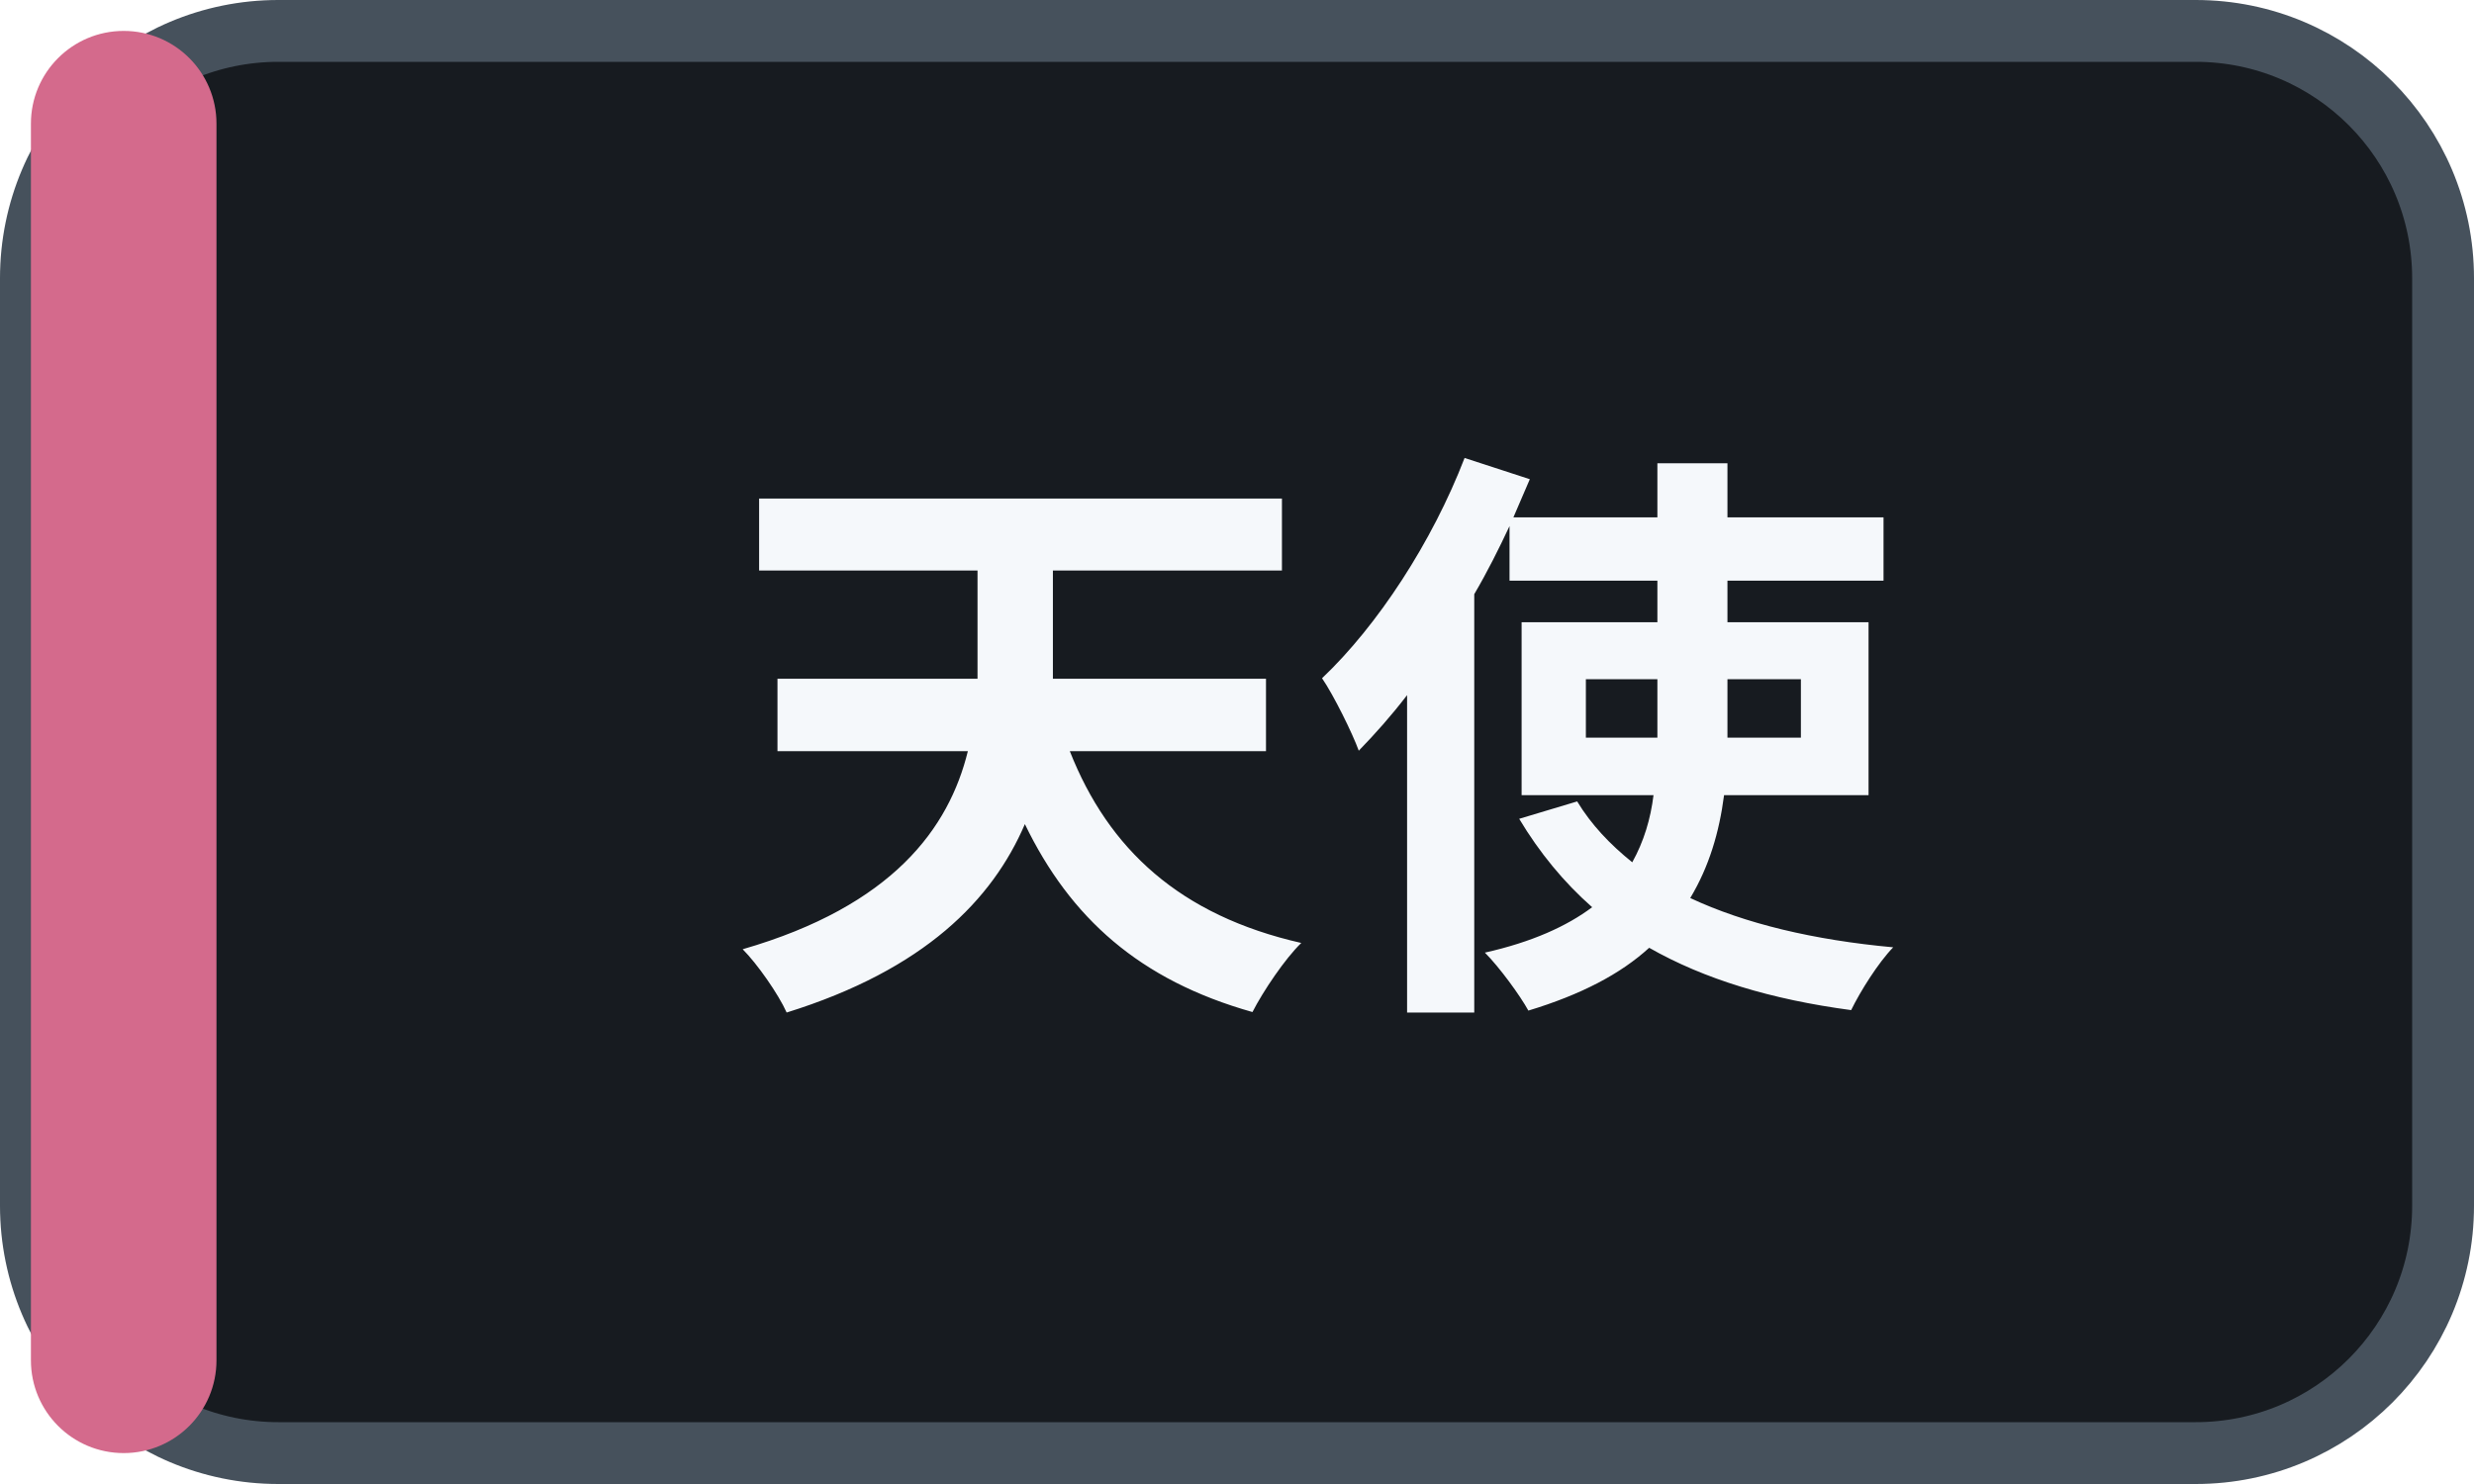
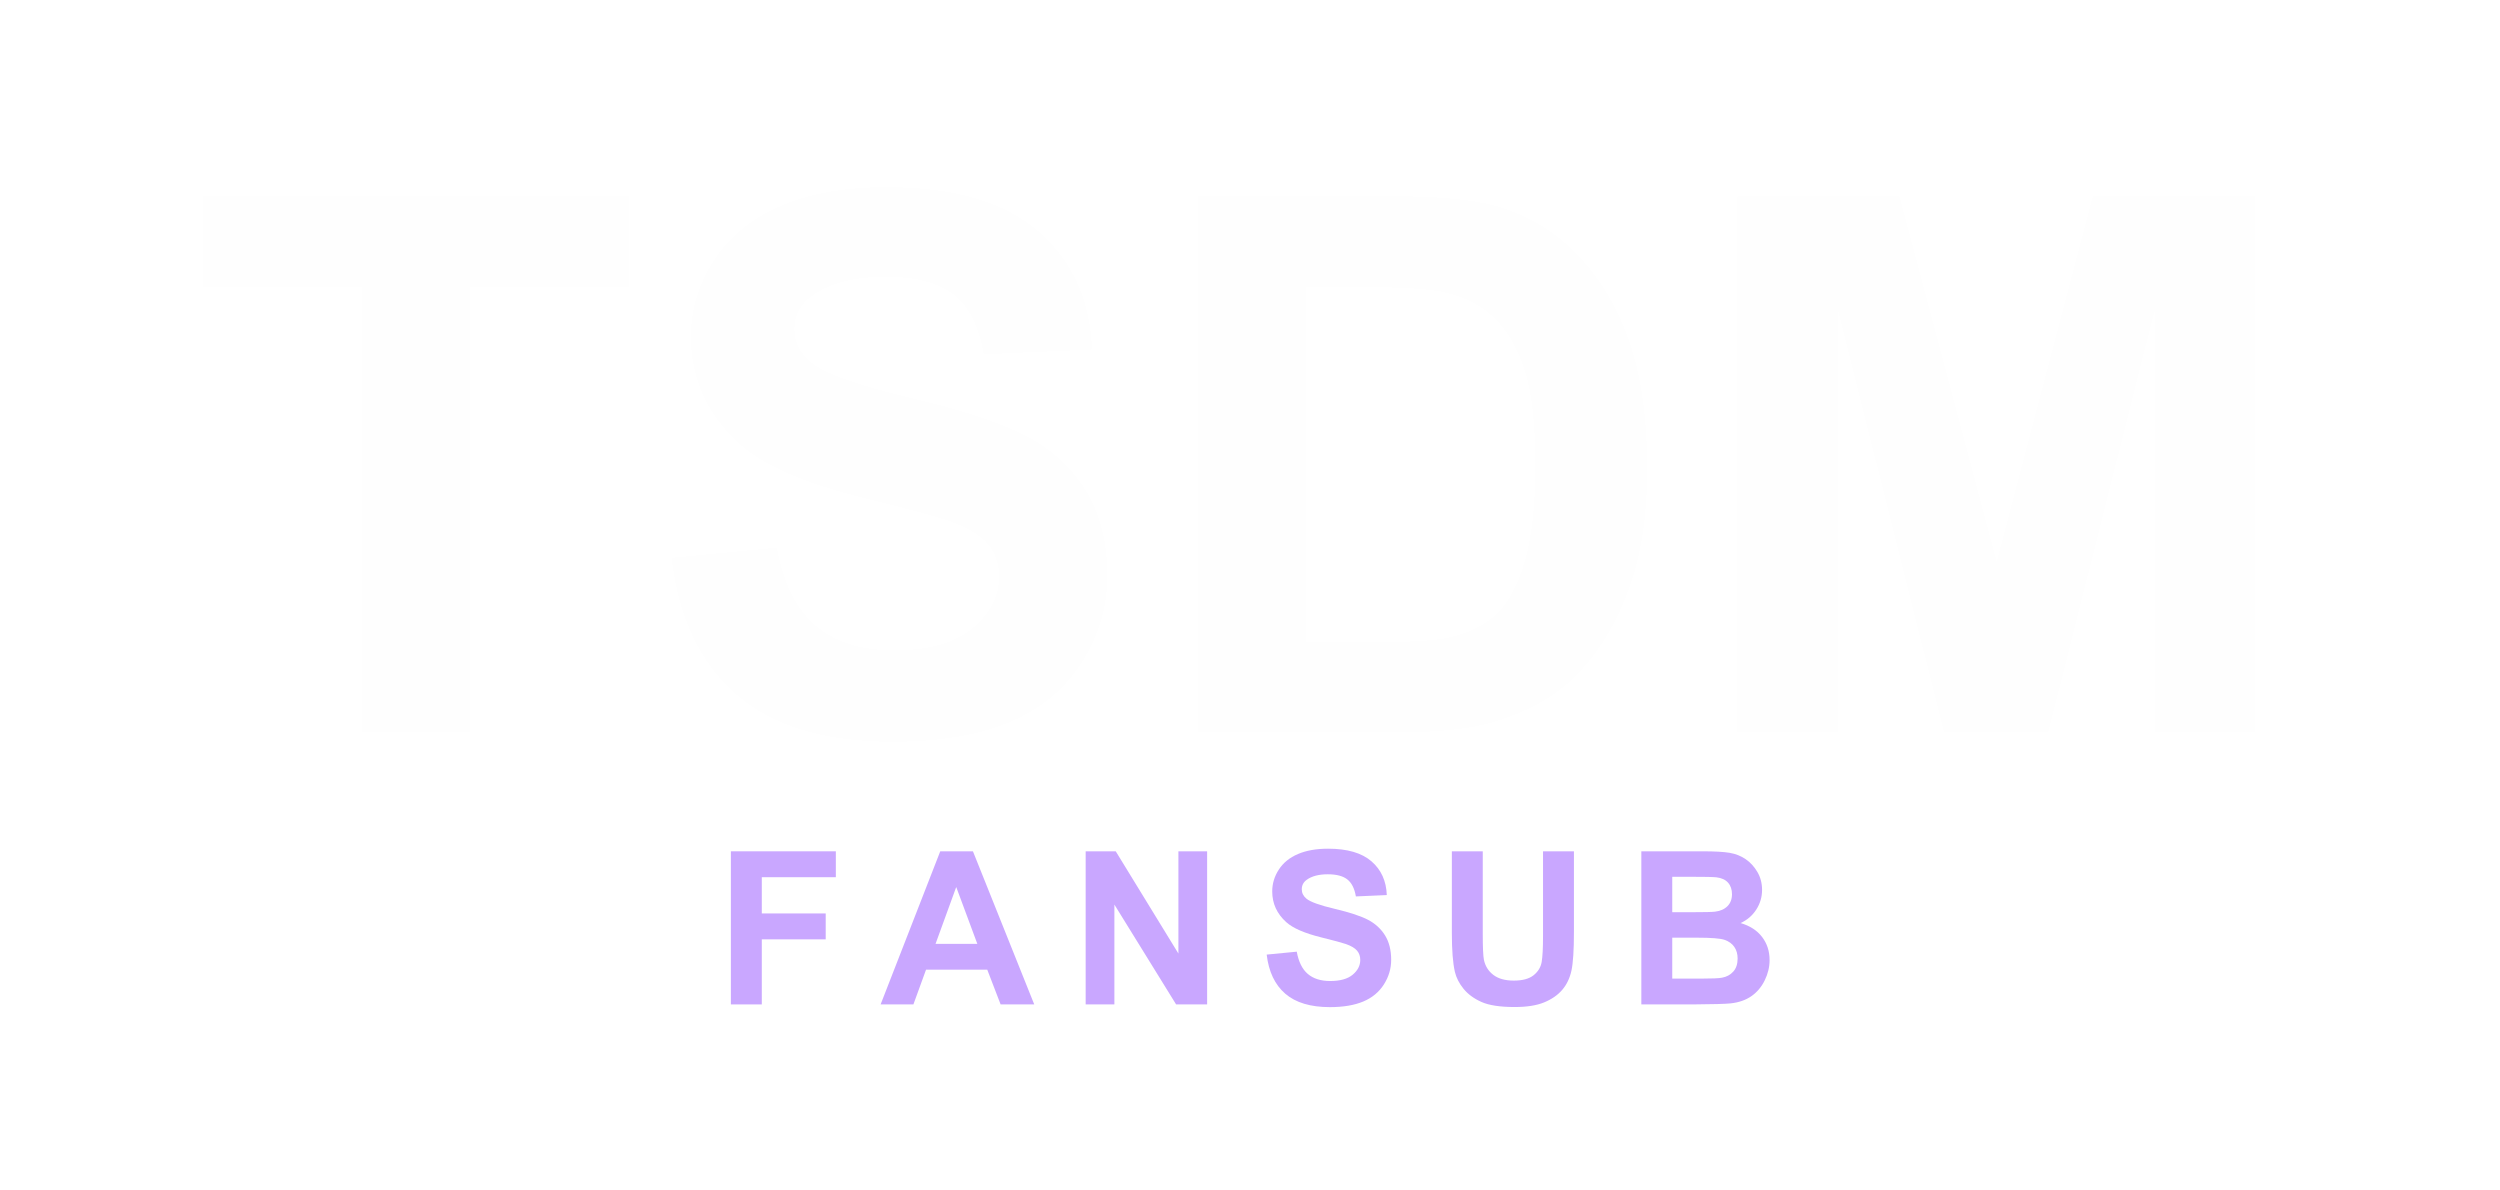
- <svg xmlns="http://www.w3.org/2000/svg" width="80" height="48" viewBox="0 0 80 48">
-   <rect x="1" y="1" width="78" height="46" rx="8" fill="#171B20" stroke="#46515C" stroke-width="2" />
-   <rect x="1" y="1" width="6" height="46" rx="3" fill="#D46A8C" />
-   <text x="42.5" y="31" text-anchor="middle" font-family="Segoe UI, Microsoft YaHei, Arial, sans-serif" font-size="19" font-weight="700" fill="#F5F8FB">天使</text>
+ <svg xmlns="http://www.w3.org/2000/svg" xml:space="preserve" version="1.1" width="49.477mm" height="23.548mm" viewBox="0 0 187 89">
+   <path d="M479 0V1218H44V1466H1209V1218H775V0Z" transform="translate(14.00,54.77) scale(0.027344,-0.027344)" fill="#FEFEFE" />
+   <path d="M74 477 362 505Q388 360 467.5 292.0Q547 224 682 224Q825 224 897.5 284.5Q970 345 970 426Q970 478 939.5 514.5Q909 551 833 578Q781 596 596 642Q358 701 262 787Q127 908 127 1082Q127 1194 190.5 1291.5Q254 1389 373.5 1440.0Q493 1491 662 1491Q938 1491 1077.5 1370.0Q1217 1249 1224 1047L928 1034Q909 1147 846.5 1196.5Q784 1246 659 1246Q530 1246 457 1193Q410 1159 410 1102Q410 1050 454 1013Q510 966 726.0 915.0Q942 864 1045.5 809.5Q1149 755 1207.5 660.5Q1266 566 1266 427Q1266 301 1196.0 191.0Q1126 81 998.0 27.5Q870 -26 679 -26Q401 -26 252.0 102.5Q103 231 74 477Z" transform="translate(48.21,54.77) scale(0.027344,-0.027344)" fill="#FEFEFE" />
+   <path d="M148 1466H689Q872 1466 968 1438Q1097 1400 1189.0 1303.0Q1281 1206 1329.0 1065.5Q1377 925 1377 719Q1377 538 1332 407Q1277 247 1175 148Q1098 73 967 31Q869 0 705 0H148ZM444 1218V247H665Q789 247 844 261Q916 279 963.5 322.0Q1011 365 1041.0 463.5Q1071 562 1071 732Q1071 902 1041.0 993.0Q1011 1084 957.0 1135.0Q903 1186 820 1204Q758 1218 577 1218Z" transform="translate(85.56,54.77) scale(0.027344,-0.027344)" fill="#FEFEFE" />
+   <path d="M145 0V1466H588L854 466L1117 1466H1561V0H1286V1154L995 0H710L420 1154V0Z" transform="translate(126.00,54.77) scale(0.027344,-0.027344)" fill="#FEFEFE" />
+   <path d="M151 0V1466H1156V1218H447V871H1059V623H447V0Z" transform="translate(53.49,75.13) scale(0.007812,-0.007812)" fill="#C9A7FF" />
+   <path d="M1471 0H1149L1021 333H435L314 0H0L571 1466H884ZM926 580 724 1124 526 580Z" transform="translate(65.87,75.13) scale(0.007812,-0.007812)" fill="#C9A7FF" />
+   <path d="M152 0V1466H440L1040 487V1466H1315V0H1018L427 956V0Z" transform="translate(80.02,75.13) scale(0.007812,-0.007812)" fill="#C9A7FF" />
+   <path d="M74 477 362 505Q388 360 467.5 292.0Q547 224 682 224Q825 224 897.5 284.5Q970 345 970 426Q970 478 939.5 514.5Q909 551 833 578Q781 596 596 642Q358 701 262 787Q127 908 127 1082Q127 1194 190.5 1291.5Q254 1389 373.5 1440.0Q493 1491 662 1491Q938 1491 1077.5 1370.0Q1217 1249 1224 1047L928 1034Q909 1147 846.5 1196.5Q784 1246 659 1246Q530 1246 457 1193Q410 1159 410 1102Q410 1050 454 1013Q510 966 726.0 915.0Q942 864 1045.5 809.5Q1149 755 1207.5 660.5Q1266 566 1266 427Q1266 301 1196.0 191.0Q1126 81 998.0 27.5Q870 -26 679 -26Q401 -26 252.0 102.5Q103 231 74 477Z" transform="translate(94.17,75.13) scale(0.007812,-0.007812)" fill="#C9A7FF" />
+   <path d="M147 1466H443V672Q443 483 454 427Q473 337 544.5 282.5Q616 228 740 228Q866 228 930.0 279.5Q994 331 1007.0 406.0Q1020 481 1020 655V1466H1316V696Q1316 432 1292.0 323.0Q1268 214 1203.5 139.0Q1139 64 1031.0 19.5Q923 -25 749 -25Q539 -25 430.5 23.5Q322 72 259.0 149.5Q196 227 176 312Q147 438 147 684Z" transform="translate(107.45,75.13) scale(0.007812,-0.007812)" fill="#C9A7FF" />
+   <path d="M150 1466H736Q910 1466 995.5 1451.5Q1081 1437 1148.5 1391.0Q1216 1345 1261.0 1268.5Q1306 1192 1306 1097Q1306 994 1250.5 908.0Q1195 822 1100 779Q1234 740 1306.0 646.0Q1378 552 1378 425Q1378 325 1331.5 230.5Q1285 136 1204.5 79.5Q1124 23 1006 10Q932 2 649 0H150ZM446 1222V883H640Q813 883 855 888Q931 897 974.5 940.5Q1018 984 1018 1055Q1018 1123 980.5 1165.5Q943 1208 869 1217Q825 1222 616 1222ZM446 639V247H720Q880 247 923 256Q989 268 1030.5 314.5Q1072 361 1072 439Q1072 505 1040.0 551.0Q1008 597 947.5 618.0Q887 639 685 639Z" transform="translate(121.60,75.13) scale(0.007812,-0.007812)" fill="#C9A7FF" />
</svg>
